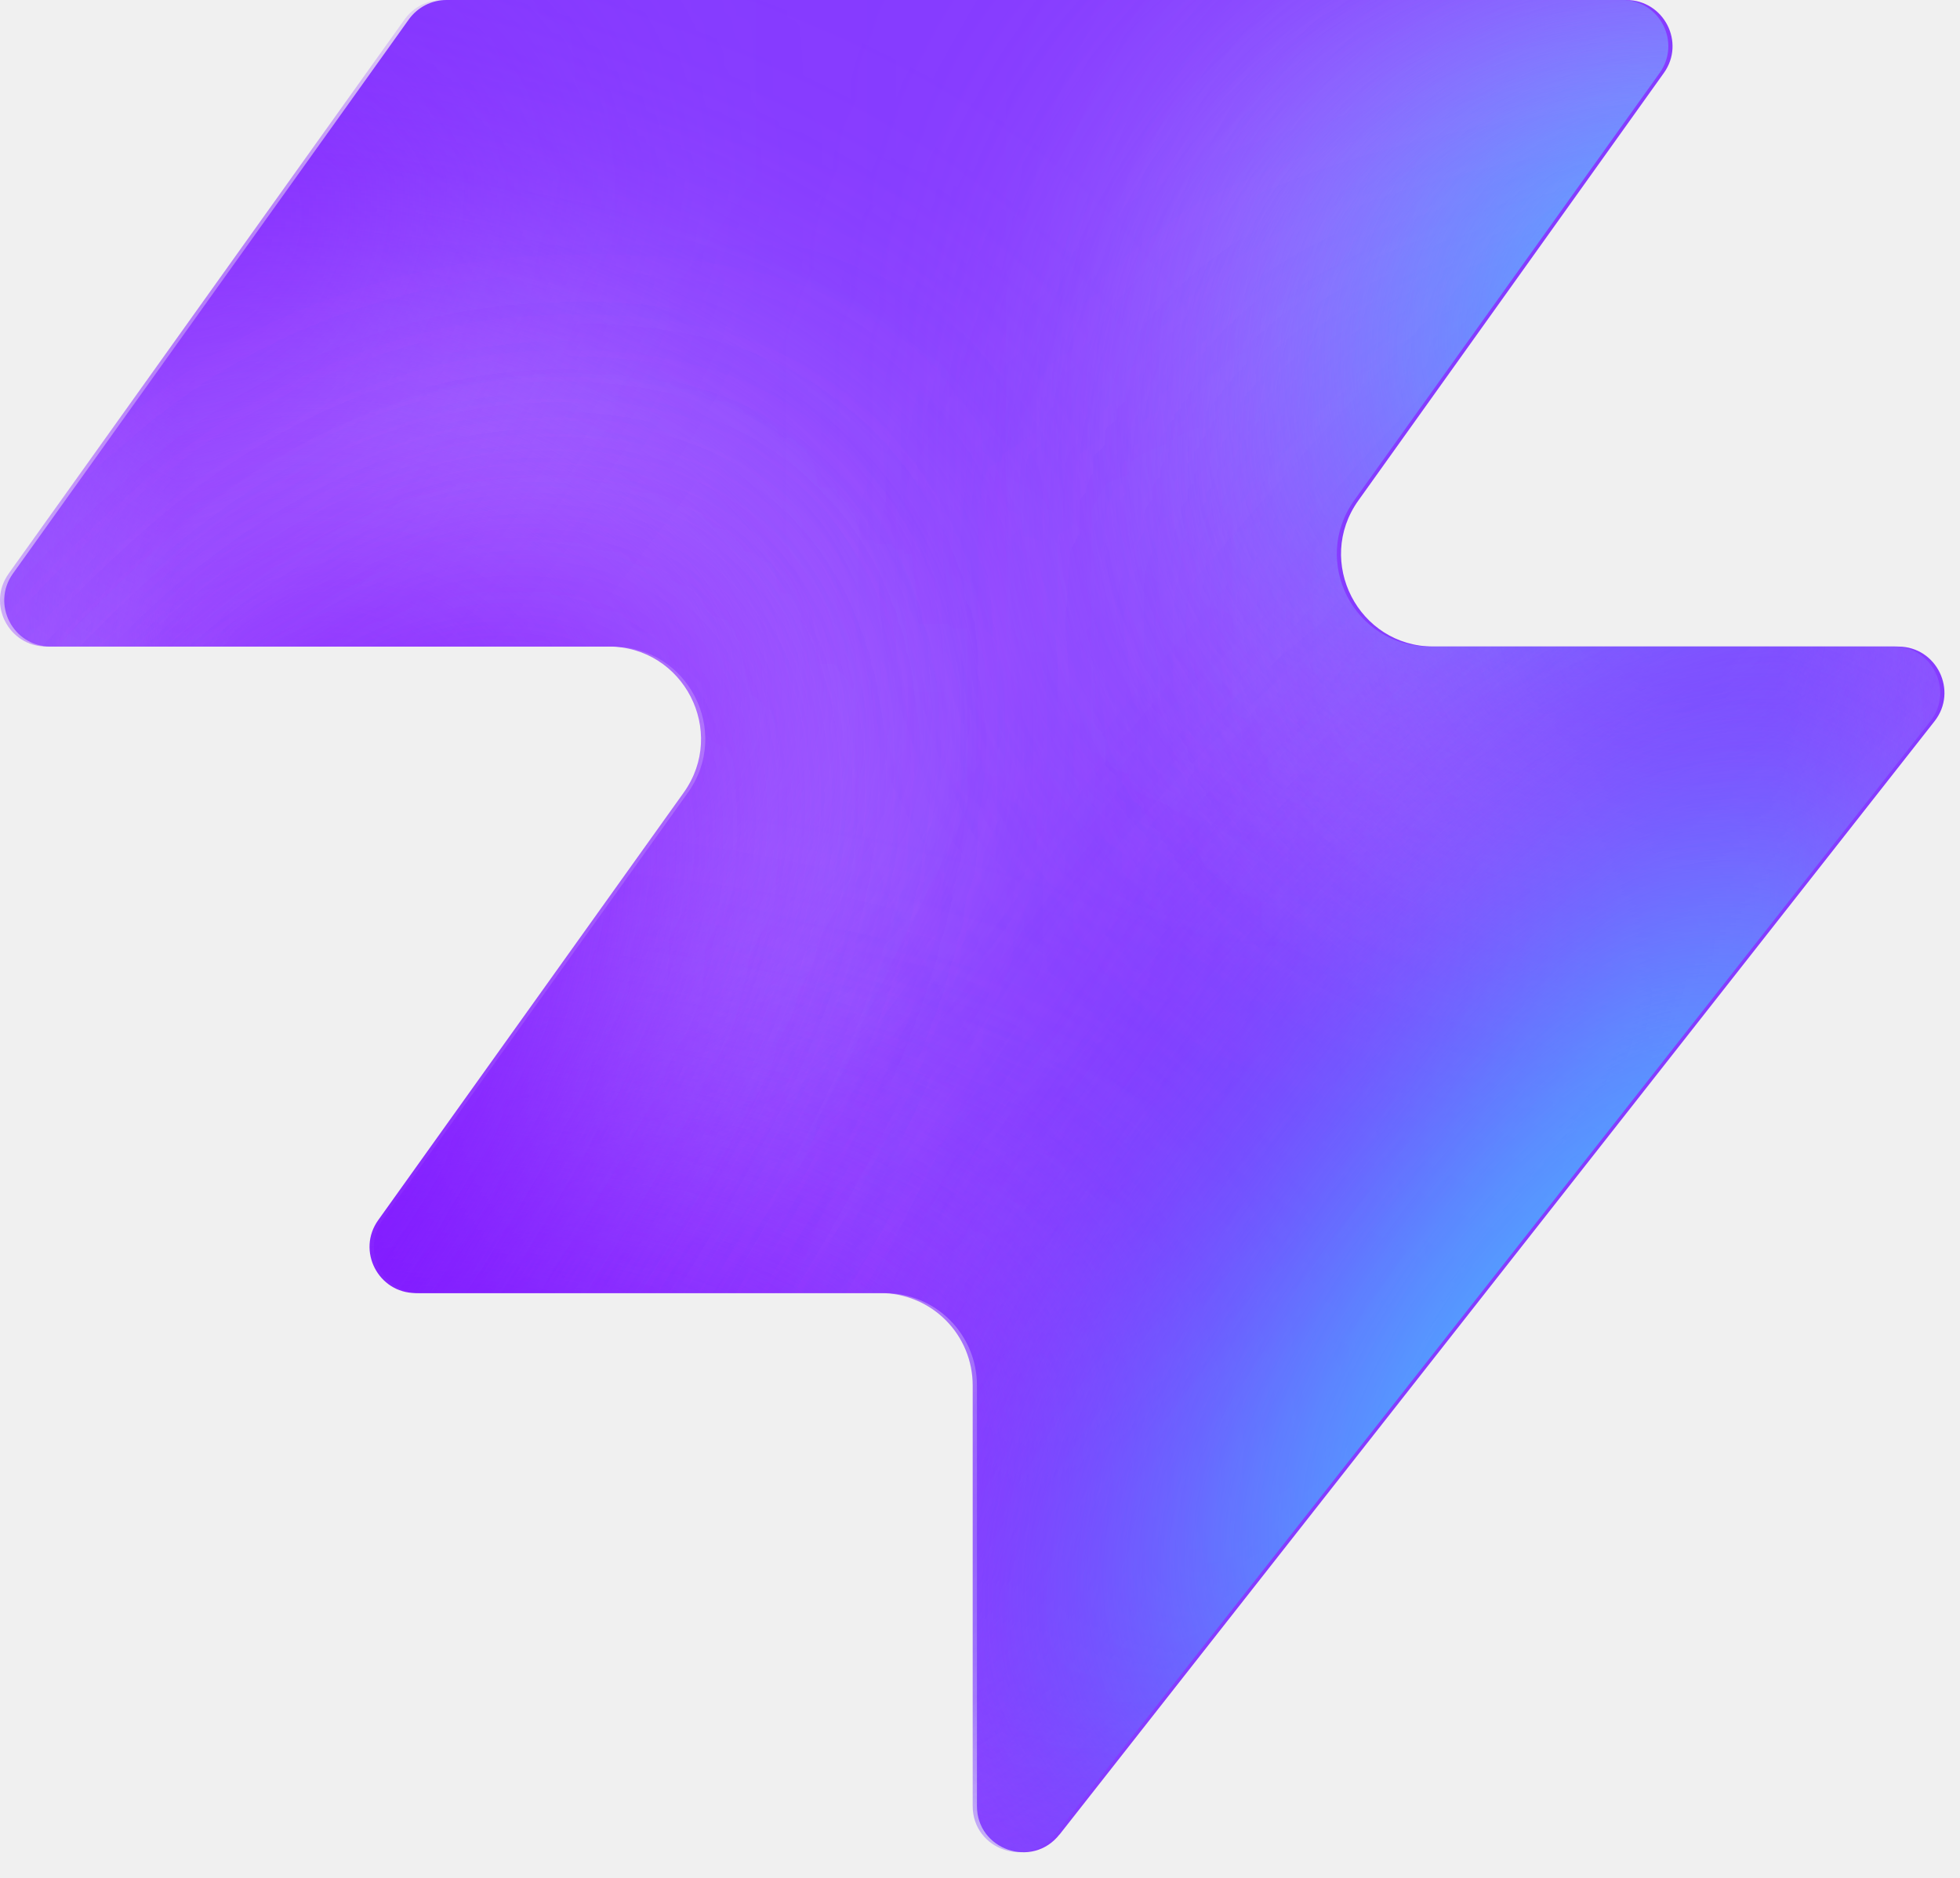
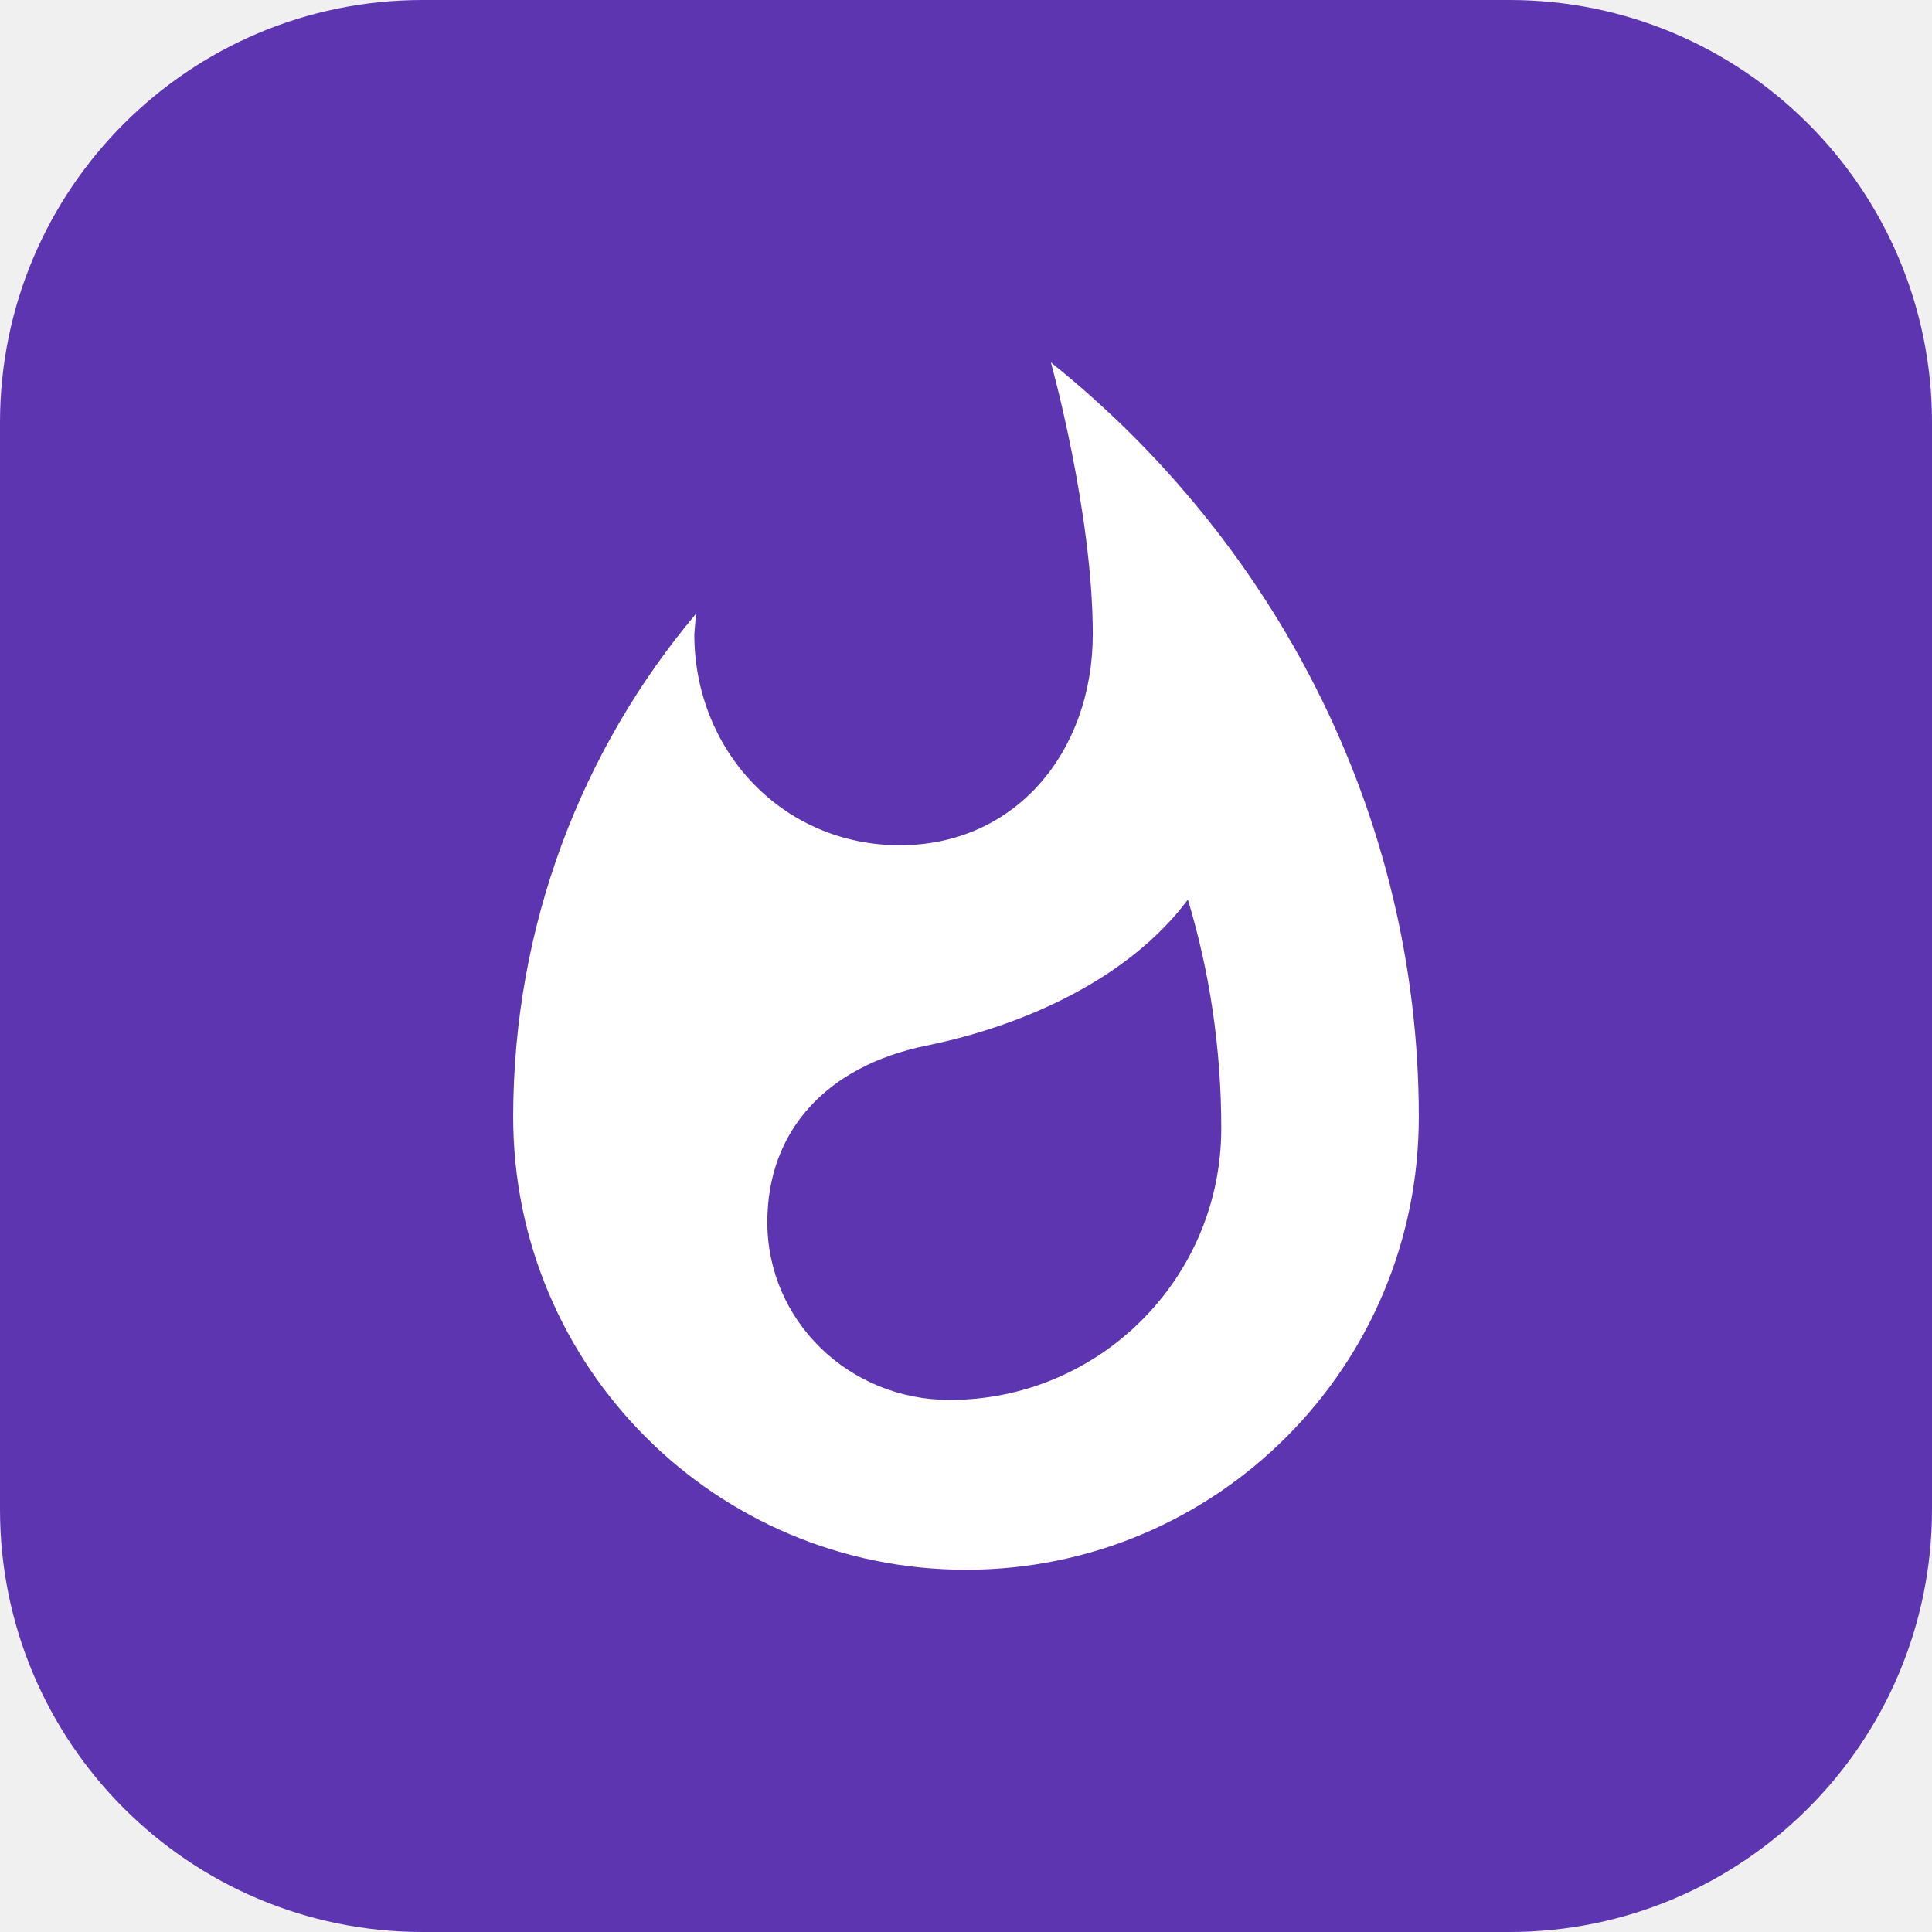
- <svg xmlns="http://www.w3.org/2000/svg" width="48" height="46" fill="none" viewBox="0 0 48 46">
-   <path fill="#863bff" d="M25.946 44.938c-.664.845-2.021.375-2.021-.698V33.937a2.26 2.26 0 0 0-2.262-2.262H10.287c-.92 0-1.456-1.04-.92-1.788l7.48-10.471c1.07-1.497 0-3.578-1.842-3.578H1.237c-.92 0-1.456-1.04-.92-1.788L10.013.474c.214-.297.556-.474.92-.474h28.894c.92 0 1.456 1.04.92 1.788l-7.48 10.471c-1.07 1.498 0 3.579 1.842 3.579h11.377c.943 0 1.473 1.088.89 1.83L25.947 44.94z" style="fill:#863bff;fill:color(display-p3 .525 .23 1);fill-opacity:1" />
-   <mask id="a" width="48" height="46" x="0" y="0" maskUnits="userSpaceOnUse" style="mask-type:alpha">
-     <path fill="#000" d="M25.842 44.938c-.664.844-2.021.375-2.021-.698V33.937a2.26 2.26 0 0 0-2.262-2.262H10.183c-.92 0-1.456-1.04-.92-1.788l7.48-10.471c1.07-1.498 0-3.579-1.842-3.579H1.133c-.92 0-1.456-1.04-.92-1.787L9.91.473c.214-.297.556-.474.92-.474h28.894c.92 0 1.456 1.04.92 1.788l-7.48 10.471c-1.07 1.498 0 3.578 1.842 3.578h11.377c.943 0 1.473 1.088.89 1.832L25.843 44.94z" style="fill:#000;fill-opacity:1" />
-   </mask>
-   <g mask="url(#a)">
-     <g filter="url(#b)">
-       <ellipse cx="5.508" cy="14.704" fill="#ede6ff" rx="5.508" ry="14.704" style="fill:#ede6ff;fill:color(display-p3 .927 .903 1);fill-opacity:1" transform="matrix(.00324 1 1 -.00324 -4.47 31.516)" />
-     </g>
-     <g filter="url(#c)">
-       <ellipse cx="10.399" cy="29.851" fill="#ede6ff" rx="10.399" ry="29.851" style="fill:#ede6ff;fill:color(display-p3 .927 .903 1);fill-opacity:1" transform="matrix(.00324 1 1 -.00324 -39.328 7.883)" />
-     </g>
-     <g filter="url(#d)">
-       <ellipse cx="5.508" cy="30.487" fill="#7e14ff" rx="5.508" ry="30.487" style="fill:#7e14ff;fill:color(display-p3 .492 .077 1);fill-opacity:1" transform="rotate(89.814 -25.913 -14.639)scale(1 -1)" />
-     </g>
-     <g filter="url(#e)">
-       <ellipse cx="5.508" cy="30.599" fill="#7e14ff" rx="5.508" ry="30.599" style="fill:#7e14ff;fill:color(display-p3 .492 .077 1);fill-opacity:1" transform="rotate(89.814 -32.644 -3.334)scale(1 -1)" />
-     </g>
-     <g filter="url(#f)">
-       <ellipse cx="5.508" cy="30.599" fill="#7e14ff" rx="5.508" ry="30.599" style="fill:#7e14ff;fill:color(display-p3 .492 .077 1);fill-opacity:1" transform="matrix(.00324 1 1 -.00324 -34.34 30.47)" />
-     </g>
-     <g filter="url(#g)">
-       <ellipse cx="14.072" cy="22.078" fill="#ede6ff" rx="14.072" ry="22.078" style="fill:#ede6ff;fill:color(display-p3 .927 .903 1);fill-opacity:1" transform="rotate(93.35 24.506 48.493)scale(-1 1)" />
-     </g>
-     <g filter="url(#h)">
-       <ellipse cx="3.47" cy="21.501" fill="#7e14ff" rx="3.47" ry="21.501" style="fill:#7e14ff;fill:color(display-p3 .492 .077 1);fill-opacity:1" transform="rotate(89.009 28.708 47.59)scale(-1 1)" />
-     </g>
-     <g filter="url(#i)">
-       <ellipse cx="3.47" cy="21.501" fill="#7e14ff" rx="3.47" ry="21.501" style="fill:#7e14ff;fill:color(display-p3 .492 .077 1);fill-opacity:1" transform="rotate(89.009 28.708 47.59)scale(-1 1)" />
-     </g>
-     <g filter="url(#j)">
-       <ellipse cx=".387" cy="8.972" fill="#7e14ff" rx="4.407" ry="29.108" style="fill:#7e14ff;fill:color(display-p3 .492 .077 1);fill-opacity:1" transform="rotate(39.51 .387 8.972)" />
-     </g>
-     <g filter="url(#k)">
-       <ellipse cx="47.523" cy="-6.092" fill="#7e14ff" rx="4.407" ry="29.108" style="fill:#7e14ff;fill:color(display-p3 .492 .077 1);fill-opacity:1" transform="rotate(37.892 47.523 -6.092)" />
-     </g>
-     <g filter="url(#l)">
-       <ellipse cx="41.412" cy="6.333" fill="#47bfff" rx="5.971" ry="9.665" style="fill:#47bfff;fill:color(display-p3 .28 .748 1);fill-opacity:1" transform="rotate(37.892 41.412 6.333)" />
-     </g>
-     <g filter="url(#m)">
-       <ellipse cx="-1.879" cy="38.332" fill="#7e14ff" rx="4.407" ry="29.108" style="fill:#7e14ff;fill:color(display-p3 .492 .077 1);fill-opacity:1" transform="rotate(37.892 -1.88 38.332)" />
-     </g>
-     <g filter="url(#n)">
-       <ellipse cx="-1.879" cy="38.332" fill="#7e14ff" rx="4.407" ry="29.108" style="fill:#7e14ff;fill:color(display-p3 .492 .077 1);fill-opacity:1" transform="rotate(37.892 -1.88 38.332)" />
-     </g>
-     <g filter="url(#o)">
-       <ellipse cx="35.651" cy="29.907" fill="#7e14ff" rx="4.407" ry="29.108" style="fill:#7e14ff;fill:color(display-p3 .492 .077 1);fill-opacity:1" transform="rotate(37.892 35.651 29.907)" />
-     </g>
-     <g filter="url(#p)">
-       <ellipse cx="38.418" cy="32.4" fill="#47bfff" rx="5.971" ry="15.297" style="fill:#47bfff;fill:color(display-p3 .28 .748 1);fill-opacity:1" transform="rotate(37.892 38.418 32.4)" />
-     </g>
+ <svg xmlns="http://www.w3.org/2000/svg" viewBox="0 0 512 512">
+   <rect width="512" height="512" rx="112" fill="#5e35b1" />
+   <g transform="translate(76 86) scale(15)">
+     <path fill="#fff" d="M13.5.67s.74 2.65.74 4.8c0 2.06-1.35 3.73-3.41 3.73-2.07 0-3.63-1.67-3.63-3.73l.03-.36C5.21 7.51 4 10.62 4 14c0 4.42 3.58 8 8 8s8-3.58 8-8C20 8.61 17.41 3.8 13.5.67zM11.71 19c-1.78 0-3.22-1.4-3.22-3.14 0-1.62 1.05-2.76 2.81-3.12 1.77-.36 3.6-1.21 4.62-2.58.39 1.29.59 2.65.59 4.04 0 2.65-2.15 4.8-4.8 4.8z" />
  </g>
-   <defs>
-     <filter id="b" width="60.045" height="41.654" x="-19.77" y="16.149" color-interpolation-filters="sRGB" filterUnits="userSpaceOnUse">
-       <feFlood flood-opacity="0" result="BackgroundImageFix" />
-       <feBlend in="SourceGraphic" in2="BackgroundImageFix" result="shape" />
-       <feGaussianBlur result="effect1_foregroundBlur_2002_17158" stdDeviation="7.659" />
-     </filter>
-     <filter id="c" width="90.34" height="51.437" x="-54.613" y="-7.533" color-interpolation-filters="sRGB" filterUnits="userSpaceOnUse">
-       <feFlood flood-opacity="0" result="BackgroundImageFix" />
-       <feBlend in="SourceGraphic" in2="BackgroundImageFix" result="shape" />
-       <feGaussianBlur result="effect1_foregroundBlur_2002_17158" stdDeviation="7.659" />
-     </filter>
-     <filter id="d" width="79.355" height="29.4" x="-49.64" y="2.03" color-interpolation-filters="sRGB" filterUnits="userSpaceOnUse">
-       <feFlood flood-opacity="0" result="BackgroundImageFix" />
-       <feBlend in="SourceGraphic" in2="BackgroundImageFix" result="shape" />
-       <feGaussianBlur result="effect1_foregroundBlur_2002_17158" stdDeviation="4.596" />
-     </filter>
-     <filter id="e" width="79.579" height="29.4" x="-45.045" y="20.029" color-interpolation-filters="sRGB" filterUnits="userSpaceOnUse">
-       <feFlood flood-opacity="0" result="BackgroundImageFix" />
-       <feBlend in="SourceGraphic" in2="BackgroundImageFix" result="shape" />
-       <feGaussianBlur result="effect1_foregroundBlur_2002_17158" stdDeviation="4.596" />
-     </filter>
-     <filter id="f" width="79.579" height="29.4" x="-43.513" y="21.178" color-interpolation-filters="sRGB" filterUnits="userSpaceOnUse">
-       <feFlood flood-opacity="0" result="BackgroundImageFix" />
-       <feBlend in="SourceGraphic" in2="BackgroundImageFix" result="shape" />
-       <feGaussianBlur result="effect1_foregroundBlur_2002_17158" stdDeviation="4.596" />
-     </filter>
-     <filter id="g" width="74.749" height="58.852" x="15.756" y="-17.901" color-interpolation-filters="sRGB" filterUnits="userSpaceOnUse">
-       <feFlood flood-opacity="0" result="BackgroundImageFix" />
-       <feBlend in="SourceGraphic" in2="BackgroundImageFix" result="shape" />
-       <feGaussianBlur result="effect1_foregroundBlur_2002_17158" stdDeviation="7.659" />
-     </filter>
-     <filter id="h" width="61.377" height="25.362" x="23.548" y="2.284" color-interpolation-filters="sRGB" filterUnits="userSpaceOnUse">
-       <feFlood flood-opacity="0" result="BackgroundImageFix" />
-       <feBlend in="SourceGraphic" in2="BackgroundImageFix" result="shape" />
-       <feGaussianBlur result="effect1_foregroundBlur_2002_17158" stdDeviation="4.596" />
-     </filter>
-     <filter id="i" width="61.377" height="25.362" x="23.548" y="2.284" color-interpolation-filters="sRGB" filterUnits="userSpaceOnUse">
-       <feFlood flood-opacity="0" result="BackgroundImageFix" />
-       <feBlend in="SourceGraphic" in2="BackgroundImageFix" result="shape" />
-       <feGaussianBlur result="effect1_foregroundBlur_2002_17158" stdDeviation="4.596" />
-     </filter>
-     <filter id="j" width="56.045" height="63.649" x="-27.636" y="-22.853" color-interpolation-filters="sRGB" filterUnits="userSpaceOnUse">
-       <feFlood flood-opacity="0" result="BackgroundImageFix" />
-       <feBlend in="SourceGraphic" in2="BackgroundImageFix" result="shape" />
-       <feGaussianBlur result="effect1_foregroundBlur_2002_17158" stdDeviation="4.596" />
-     </filter>
-     <filter id="k" width="54.814" height="64.646" x="20.116" y="-38.415" color-interpolation-filters="sRGB" filterUnits="userSpaceOnUse">
-       <feFlood flood-opacity="0" result="BackgroundImageFix" />
-       <feBlend in="SourceGraphic" in2="BackgroundImageFix" result="shape" />
-       <feGaussianBlur result="effect1_foregroundBlur_2002_17158" stdDeviation="4.596" />
-     </filter>
-     <filter id="l" width="33.541" height="35.313" x="24.641" y="-11.323" color-interpolation-filters="sRGB" filterUnits="userSpaceOnUse">
-       <feFlood flood-opacity="0" result="BackgroundImageFix" />
-       <feBlend in="SourceGraphic" in2="BackgroundImageFix" result="shape" />
-       <feGaussianBlur result="effect1_foregroundBlur_2002_17158" stdDeviation="4.596" />
-     </filter>
-     <filter id="m" width="54.814" height="64.646" x="-29.286" y="6.009" color-interpolation-filters="sRGB" filterUnits="userSpaceOnUse">
-       <feFlood flood-opacity="0" result="BackgroundImageFix" />
-       <feBlend in="SourceGraphic" in2="BackgroundImageFix" result="shape" />
-       <feGaussianBlur result="effect1_foregroundBlur_2002_17158" stdDeviation="4.596" />
-     </filter>
-     <filter id="n" width="54.814" height="64.646" x="-29.286" y="6.009" color-interpolation-filters="sRGB" filterUnits="userSpaceOnUse">
-       <feFlood flood-opacity="0" result="BackgroundImageFix" />
-       <feBlend in="SourceGraphic" in2="BackgroundImageFix" result="shape" />
-       <feGaussianBlur result="effect1_foregroundBlur_2002_17158" stdDeviation="4.596" />
-     </filter>
-     <filter id="o" width="54.814" height="64.646" x="8.244" y="-2.416" color-interpolation-filters="sRGB" filterUnits="userSpaceOnUse">
-       <feFlood flood-opacity="0" result="BackgroundImageFix" />
-       <feBlend in="SourceGraphic" in2="BackgroundImageFix" result="shape" />
-       <feGaussianBlur result="effect1_foregroundBlur_2002_17158" stdDeviation="4.596" />
-     </filter>
-     <filter id="p" width="39.409" height="43.623" x="18.713" y="10.588" color-interpolation-filters="sRGB" filterUnits="userSpaceOnUse">
-       <feFlood flood-opacity="0" result="BackgroundImageFix" />
-       <feBlend in="SourceGraphic" in2="BackgroundImageFix" result="shape" />
-       <feGaussianBlur result="effect1_foregroundBlur_2002_17158" stdDeviation="4.596" />
-     </filter>
-   </defs>
</svg>
